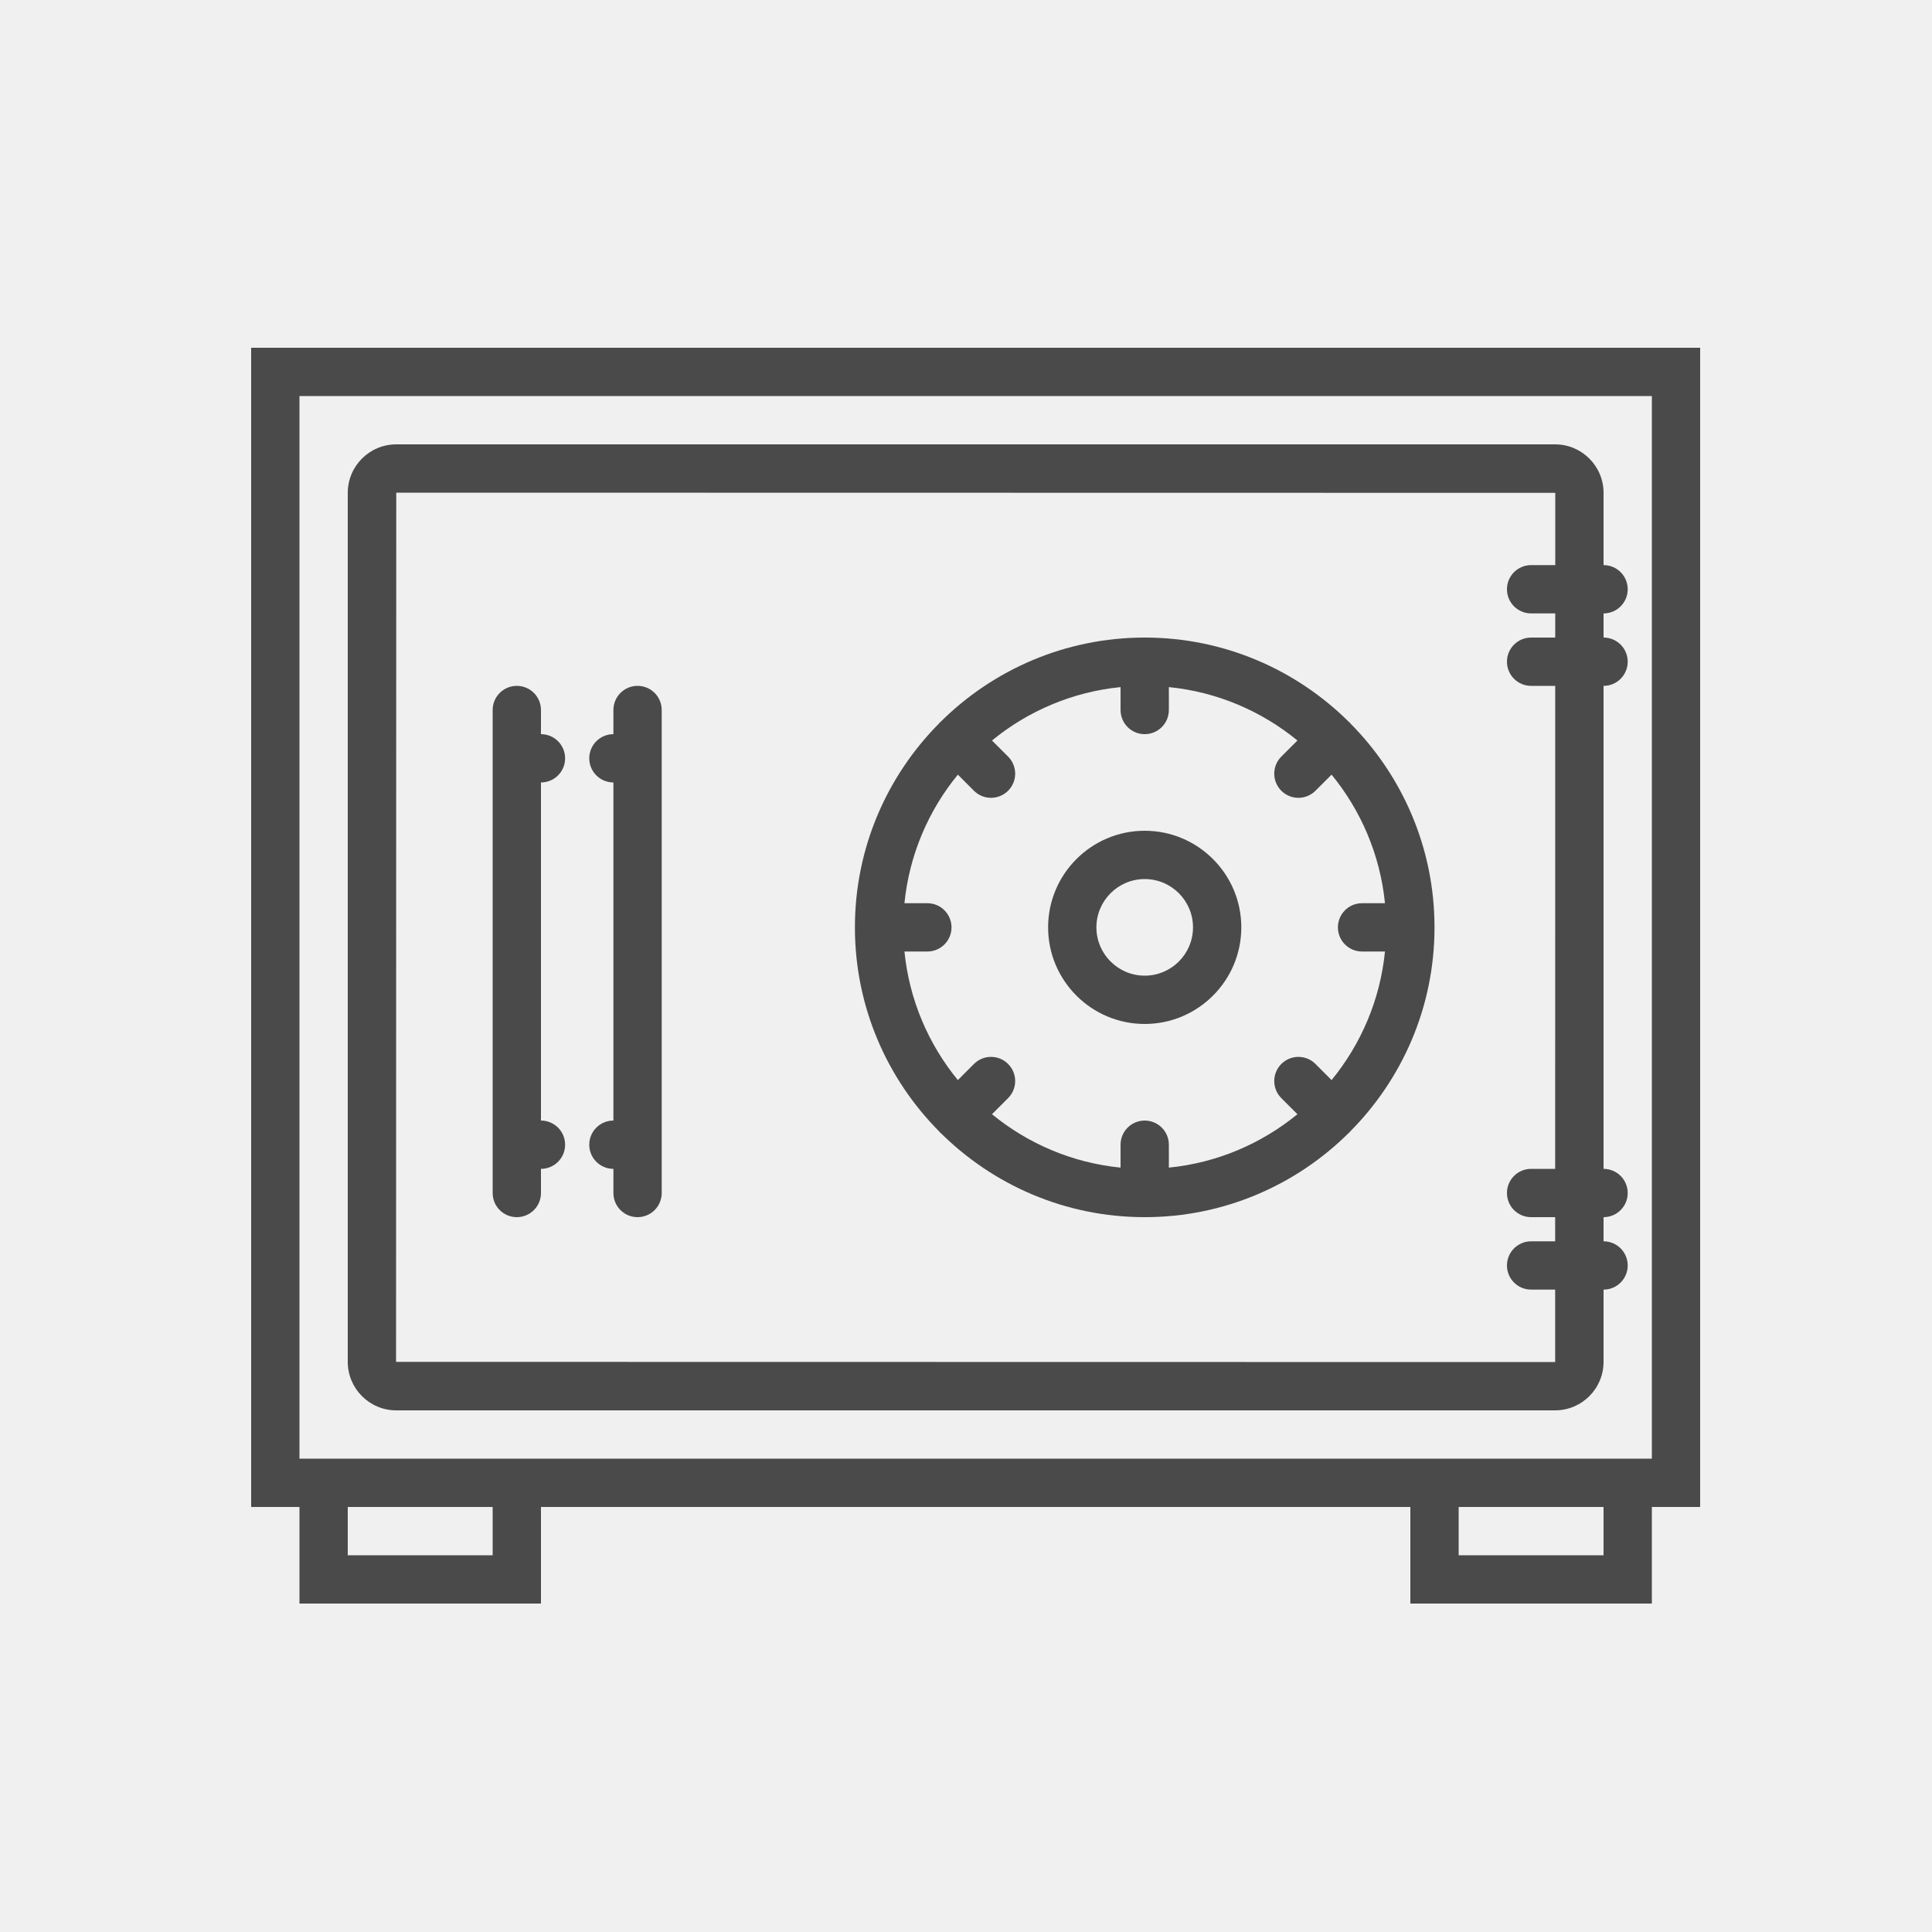
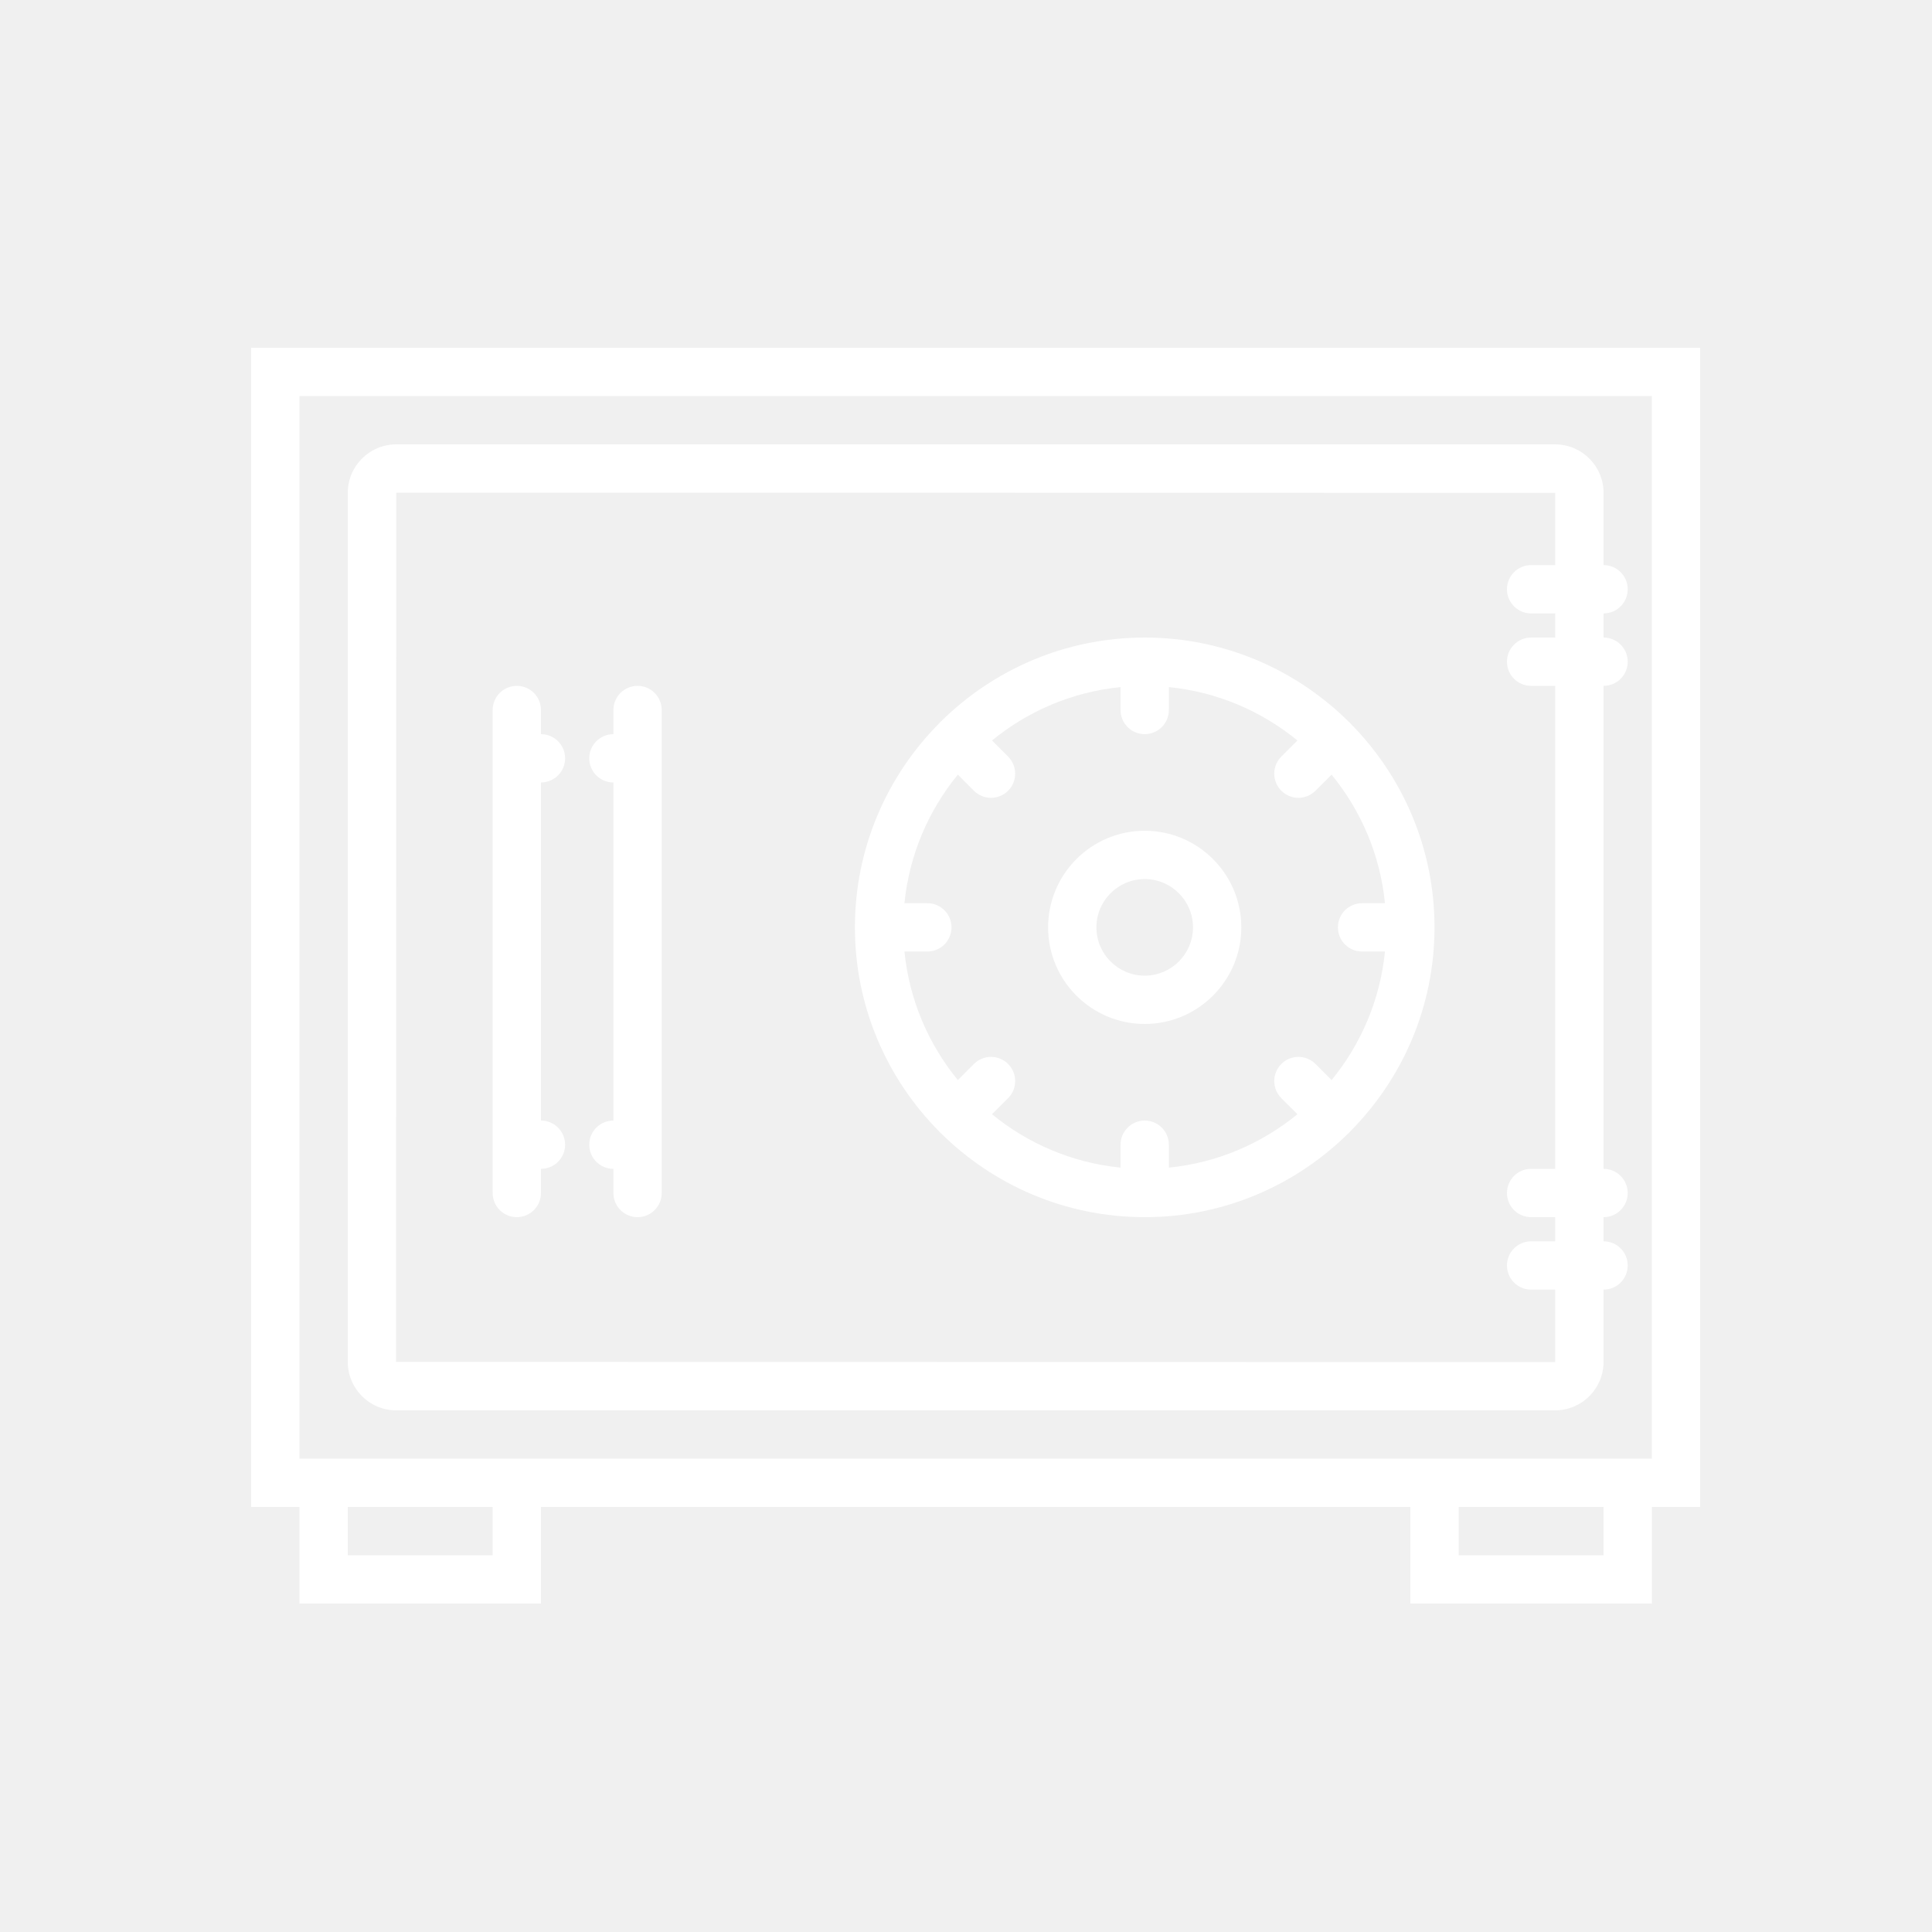
<svg xmlns="http://www.w3.org/2000/svg" width="100px" height="100px" viewBox="0 0 100 100" version="1.1">
  <g id="Icons/100_safebox" stroke="none" stroke-width="1" fill="none" fill-rule="evenodd">
-     <g id="Group-13" transform="translate(13, 18)" fill="#4A4A4A">
+     <g id="Group-13" transform="translate(13, 18)" fill="#FFF">
      <path d="M0,-0 L0,60.001 L2.5,60.001 L2.5,65 L15,65 L15,60.001 L60,60.001 L60,65 L72.5,65 L72.5,60.001 L75,60.001 L75,-0 L0,-0 Z M2.5,2.5 L72.5,2.5 L72.5,57.5 L60,57.5 L15,57.5 L2.5,57.5 L2.5,2.5 Z M62.5,62.501 L69.999,62.501 L69.999,60.001 L62.5,60.001 L62.5,62.501 Z M5,62.501 L12.5,62.501 L12.5,60.001 L5,60.001 L5,62.501 Z" id="Fill-1" />
      <g id="Group-12" transform="translate(5, 5)">
        <path d="M2.51,2.5 L62.5,2.51 L62.5,6.25 L61.25,6.25 C60.559,6.25 60,6.809 60,7.5 C60,8.191 60.559,8.75 61.25,8.75 L62.498,8.75 L62.498,10 L61.25,10 C60.559,10 60,10.559 60,11.25 C60,11.941 60.559,12.5 61.25,12.5 L62.498,12.5 L62.495,37.5 L61.25,37.5 C60.559,37.5 60,38.059 60,38.75 C60,39.441 60.559,40 61.25,40 L62.495,40 L62.495,41.25 L61.25,41.25 C60.559,41.25 60,41.809 60,42.5 C60,43.191 60.559,43.75 61.25,43.75 L62.495,43.75 L62.495,47.5 L62.491,47.5 L2.5,47.49 L2.51,2.5 Z M2.51,50 L62.49,50 C63.875,50 65,48.875 65,47.49 L65,43.75 C65.691,43.75 66.25,43.191 66.25,42.5 C66.25,41.809 65.691,41.25 65,41.25 L65,40 C65.691,40 66.25,39.441 66.25,38.75 C66.25,38.059 65.691,37.5 65,37.5 L65,12.5 C65.691,12.5 66.25,11.941 66.25,11.25 C66.25,10.559 65.691,10 65,10 L65,8.75 C65.691,8.75 66.25,8.191 66.25,7.5 C66.25,6.809 65.691,6.25 65,6.25 L65,2.51 C65,1.125 63.875,0 62.49,0 L2.51,0 C1.125,0 -0,1.125 -0,2.51 L-0,47.49 C-0,48.875 1.125,50 2.51,50 Z" id="Fill-2" />
        <path d="M52.5,26.25 L53.686,26.25 C53.436,28.76 52.439,31.052 50.922,32.905 L50.089,32.071 C49.6,31.582 48.81,31.582 48.321,32.071 C47.833,32.56 47.833,33.35 48.321,33.839 L49.155,34.672 C47.303,36.189 45.01,37.186 42.5,37.436 L42.5,36.25 C42.5,35.559 41.941,35 41.25,35 C40.559,35 40,35.559 40,36.25 L40,37.436 C37.49,37.186 35.197,36.189 33.345,34.672 L34.179,33.839 C34.667,33.35 34.667,32.56 34.179,32.071 C33.69,31.582 32.9,31.582 32.411,32.071 L31.578,32.905 C30.061,31.052 29.064,28.76 28.814,26.25 L30,26.25 C30.691,26.25 31.25,25.691 31.25,25 C31.25,24.309 30.691,23.75 30,23.75 L28.814,23.75 C29.064,21.24 30.061,18.948 31.578,17.095 L32.411,17.929 C32.655,18.172 32.975,18.295 33.295,18.295 C33.615,18.295 33.935,18.172 34.179,17.929 C34.667,17.44 34.667,16.65 34.179,16.161 L33.345,15.328 C35.197,13.811 37.49,12.814 40,12.564 L40,13.75 C40,14.441 40.559,15 41.25,15 C41.941,15 42.5,14.441 42.5,13.75 L42.5,12.564 C45.01,12.814 47.303,13.811 49.155,15.328 L48.321,16.161 C47.833,16.65 47.833,17.44 48.321,17.929 C48.565,18.172 48.885,18.295 49.205,18.295 C49.525,18.295 49.845,18.172 50.089,17.929 L50.922,17.095 C52.439,18.948 53.436,21.24 53.686,23.75 L52.5,23.75 C51.809,23.75 51.25,24.309 51.25,25 C51.25,25.691 51.809,26.25 52.5,26.25 M51.883,14.431 C51.871,14.42 51.869,14.405 51.858,14.393 C51.846,14.38 51.831,14.377 51.82,14.367 C49.105,11.67 45.37,10 41.25,10 C37.13,10 33.395,11.67 30.681,14.367 C30.67,14.379 30.655,14.381 30.644,14.393 C30.633,14.404 30.629,14.419 30.619,14.431 C27.92,17.145 26.25,20.88 26.25,25 C26.25,29.12 27.92,32.855 30.617,35.569 C30.629,35.58 30.631,35.595 30.642,35.608 C30.654,35.62 30.669,35.623 30.68,35.633 C33.395,38.33 37.13,40 41.25,40 C45.37,40 49.105,38.33 51.819,35.633 C51.83,35.621 51.845,35.619 51.856,35.608 C51.867,35.596 51.871,35.581 51.881,35.569 C54.58,32.855 56.25,29.12 56.25,25 C56.25,20.88 54.58,17.145 51.883,14.431" id="Fill-4" />
        <path d="M41.25,27.5 C39.871,27.5 38.75,26.379 38.75,25 C38.75,23.621 39.871,22.5 41.25,22.5 C42.629,22.5 43.75,23.621 43.75,25 C43.75,26.379 42.629,27.5 41.25,27.5 M41.25,20 C38.492,20 36.25,22.242 36.25,25 C36.25,27.758 38.492,30 41.25,30 C44.008,30 46.25,27.758 46.25,25 C46.25,22.242 44.008,20 41.25,20" id="Fill-6" />
        <path d="M15,12.5 C14.309,12.5 13.75,13.059 13.75,13.75 L13.75,15 C13.059,15 12.5,15.559 12.5,16.25 C12.5,16.941 13.059,17.5 13.75,17.5 L13.75,35 C13.059,35 12.5,35.559 12.5,36.25 C12.5,36.941 13.059,37.5 13.75,37.5 L13.75,38.75 C13.75,39.441 14.309,40 15,40 C15.691,40 16.25,39.441 16.25,38.75 L16.25,13.75 C16.25,13.059 15.691,12.5 15,12.5" id="Fill-8" />
        <path d="M11.25,16.25 C11.25,15.559 10.691,15 10,15 L10,13.75 C10,13.059 9.441,12.5 8.75,12.5 C8.059,12.5 7.5,13.059 7.5,13.75 L7.5,38.75 C7.5,39.441 8.059,40 8.75,40 C9.441,40 10,39.441 10,38.75 L10,37.5 C10.691,37.5 11.25,36.941 11.25,36.25 C11.25,35.559 10.691,35 10,35 L10,17.5 C10.691,17.5 11.25,16.941 11.25,16.25" id="Fill-10" />
      </g>
    </g>
  </g>
</svg>
